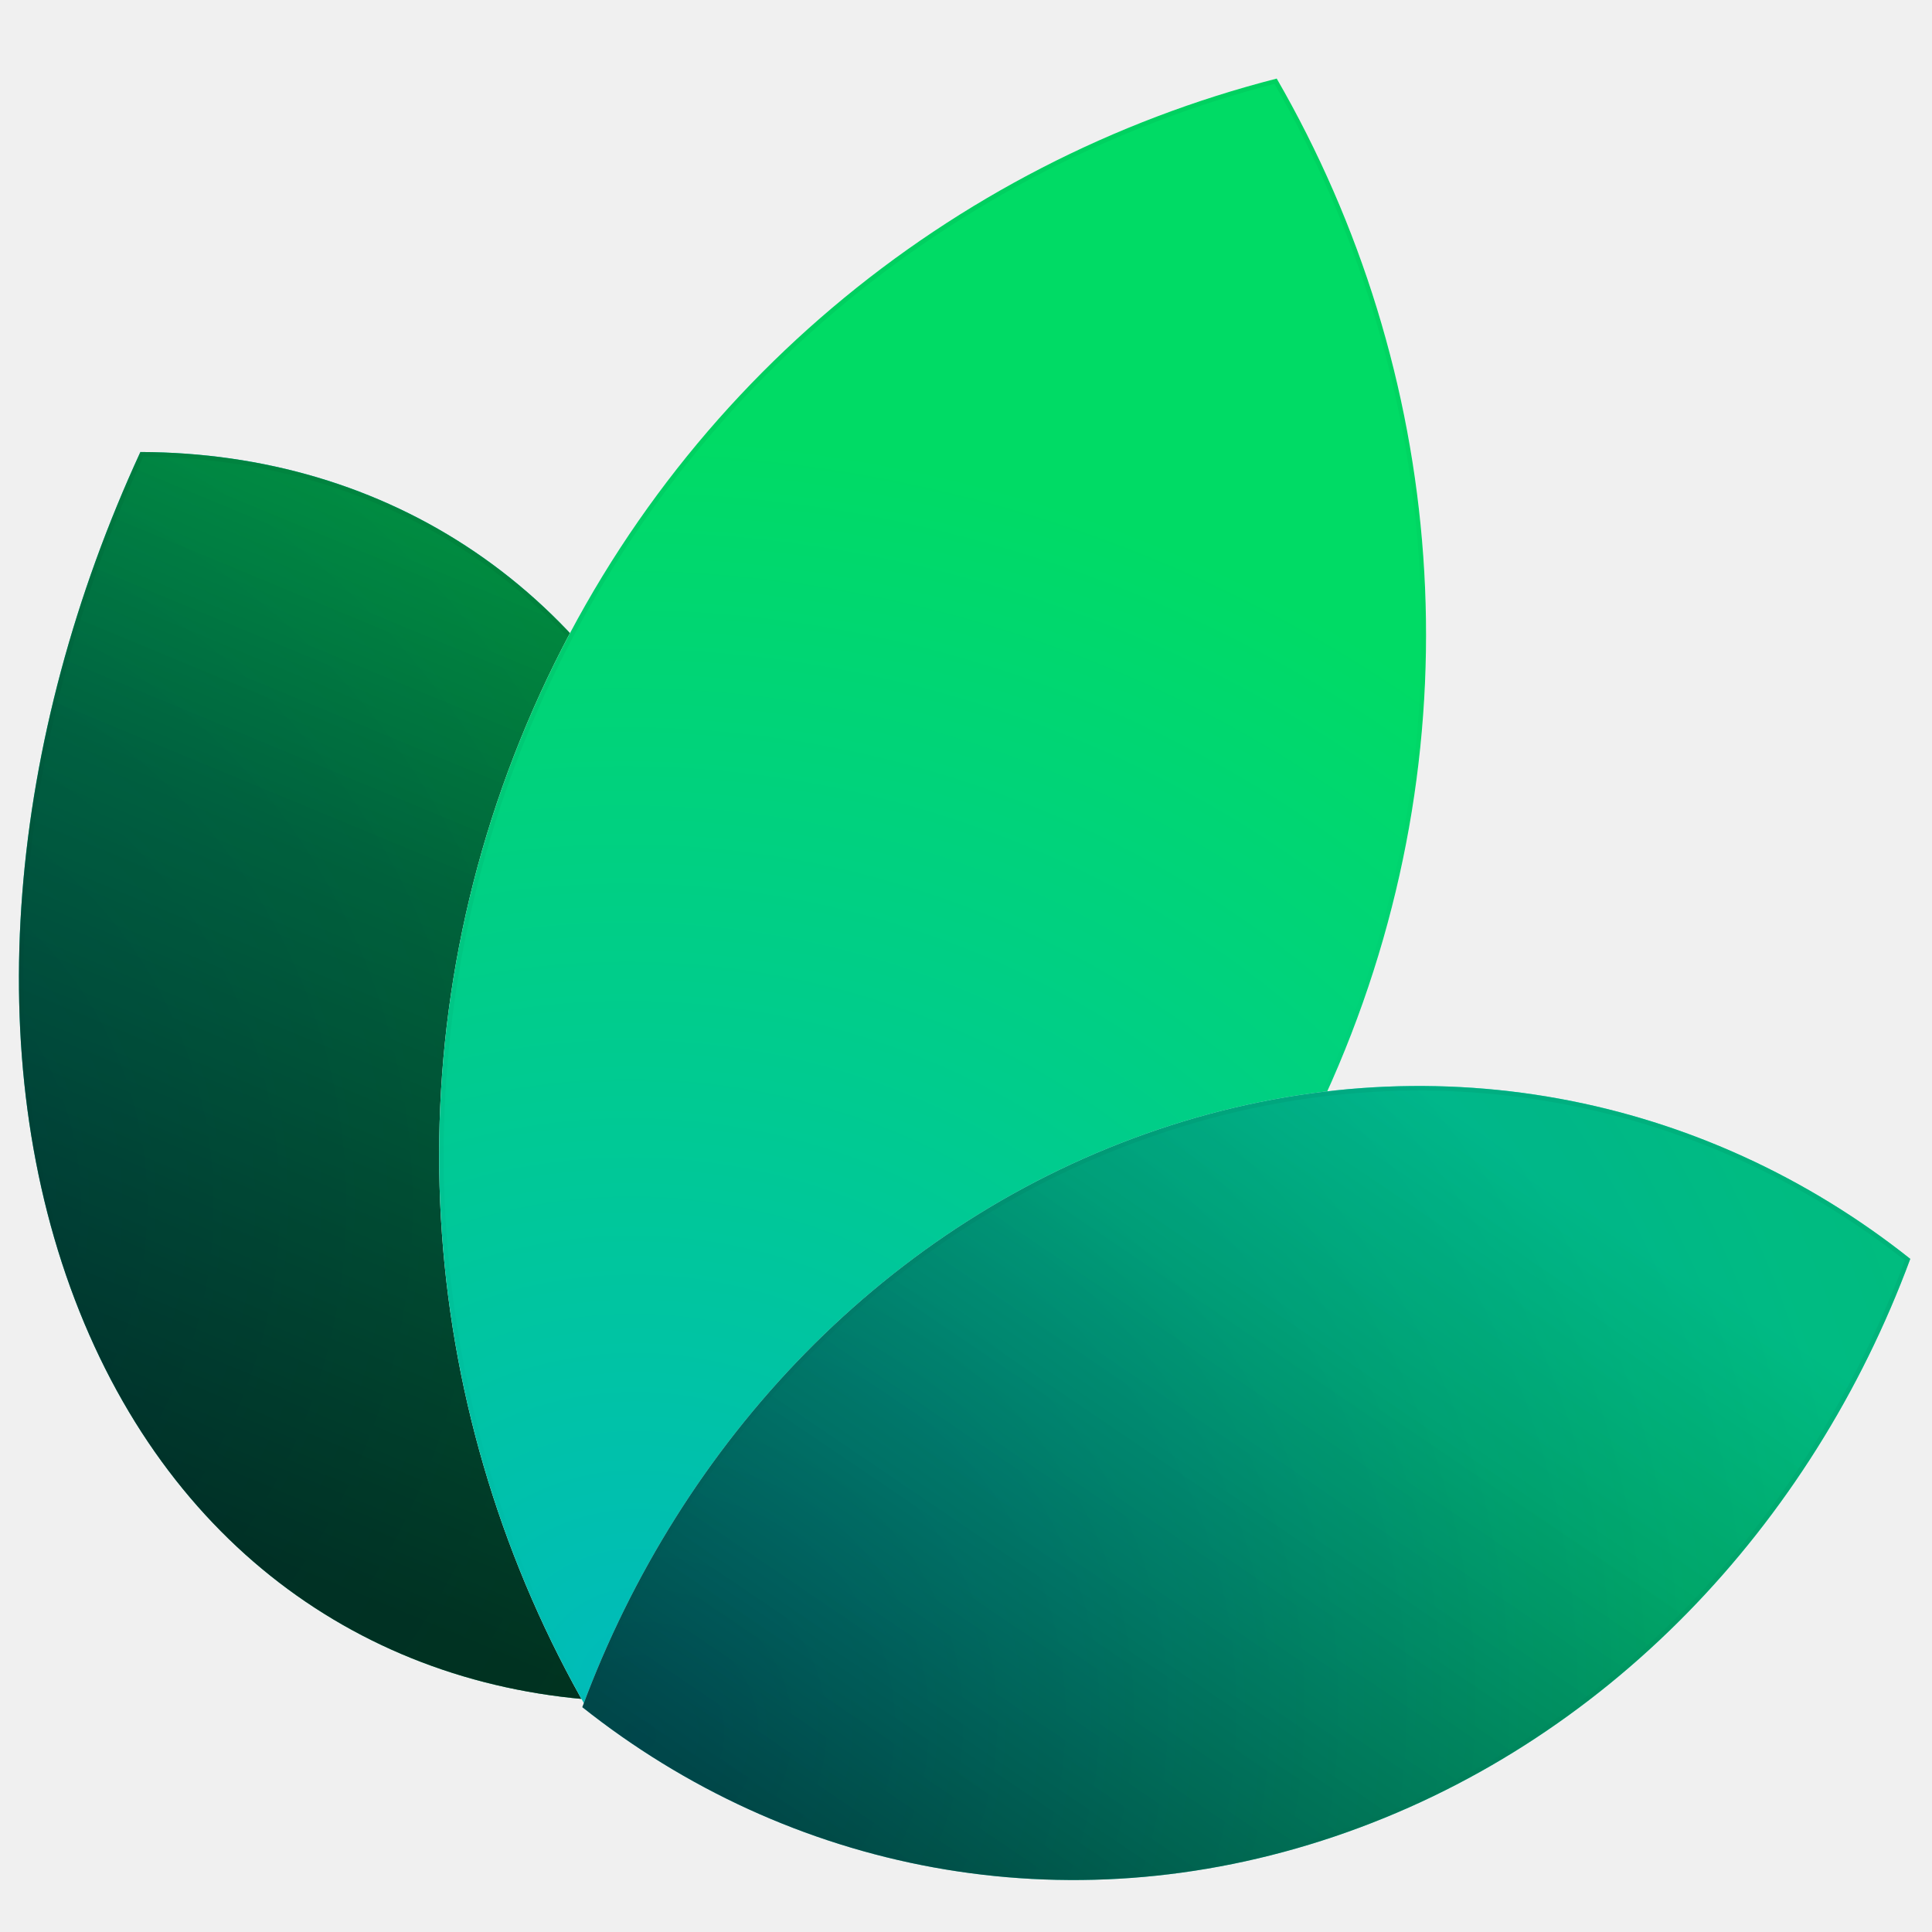
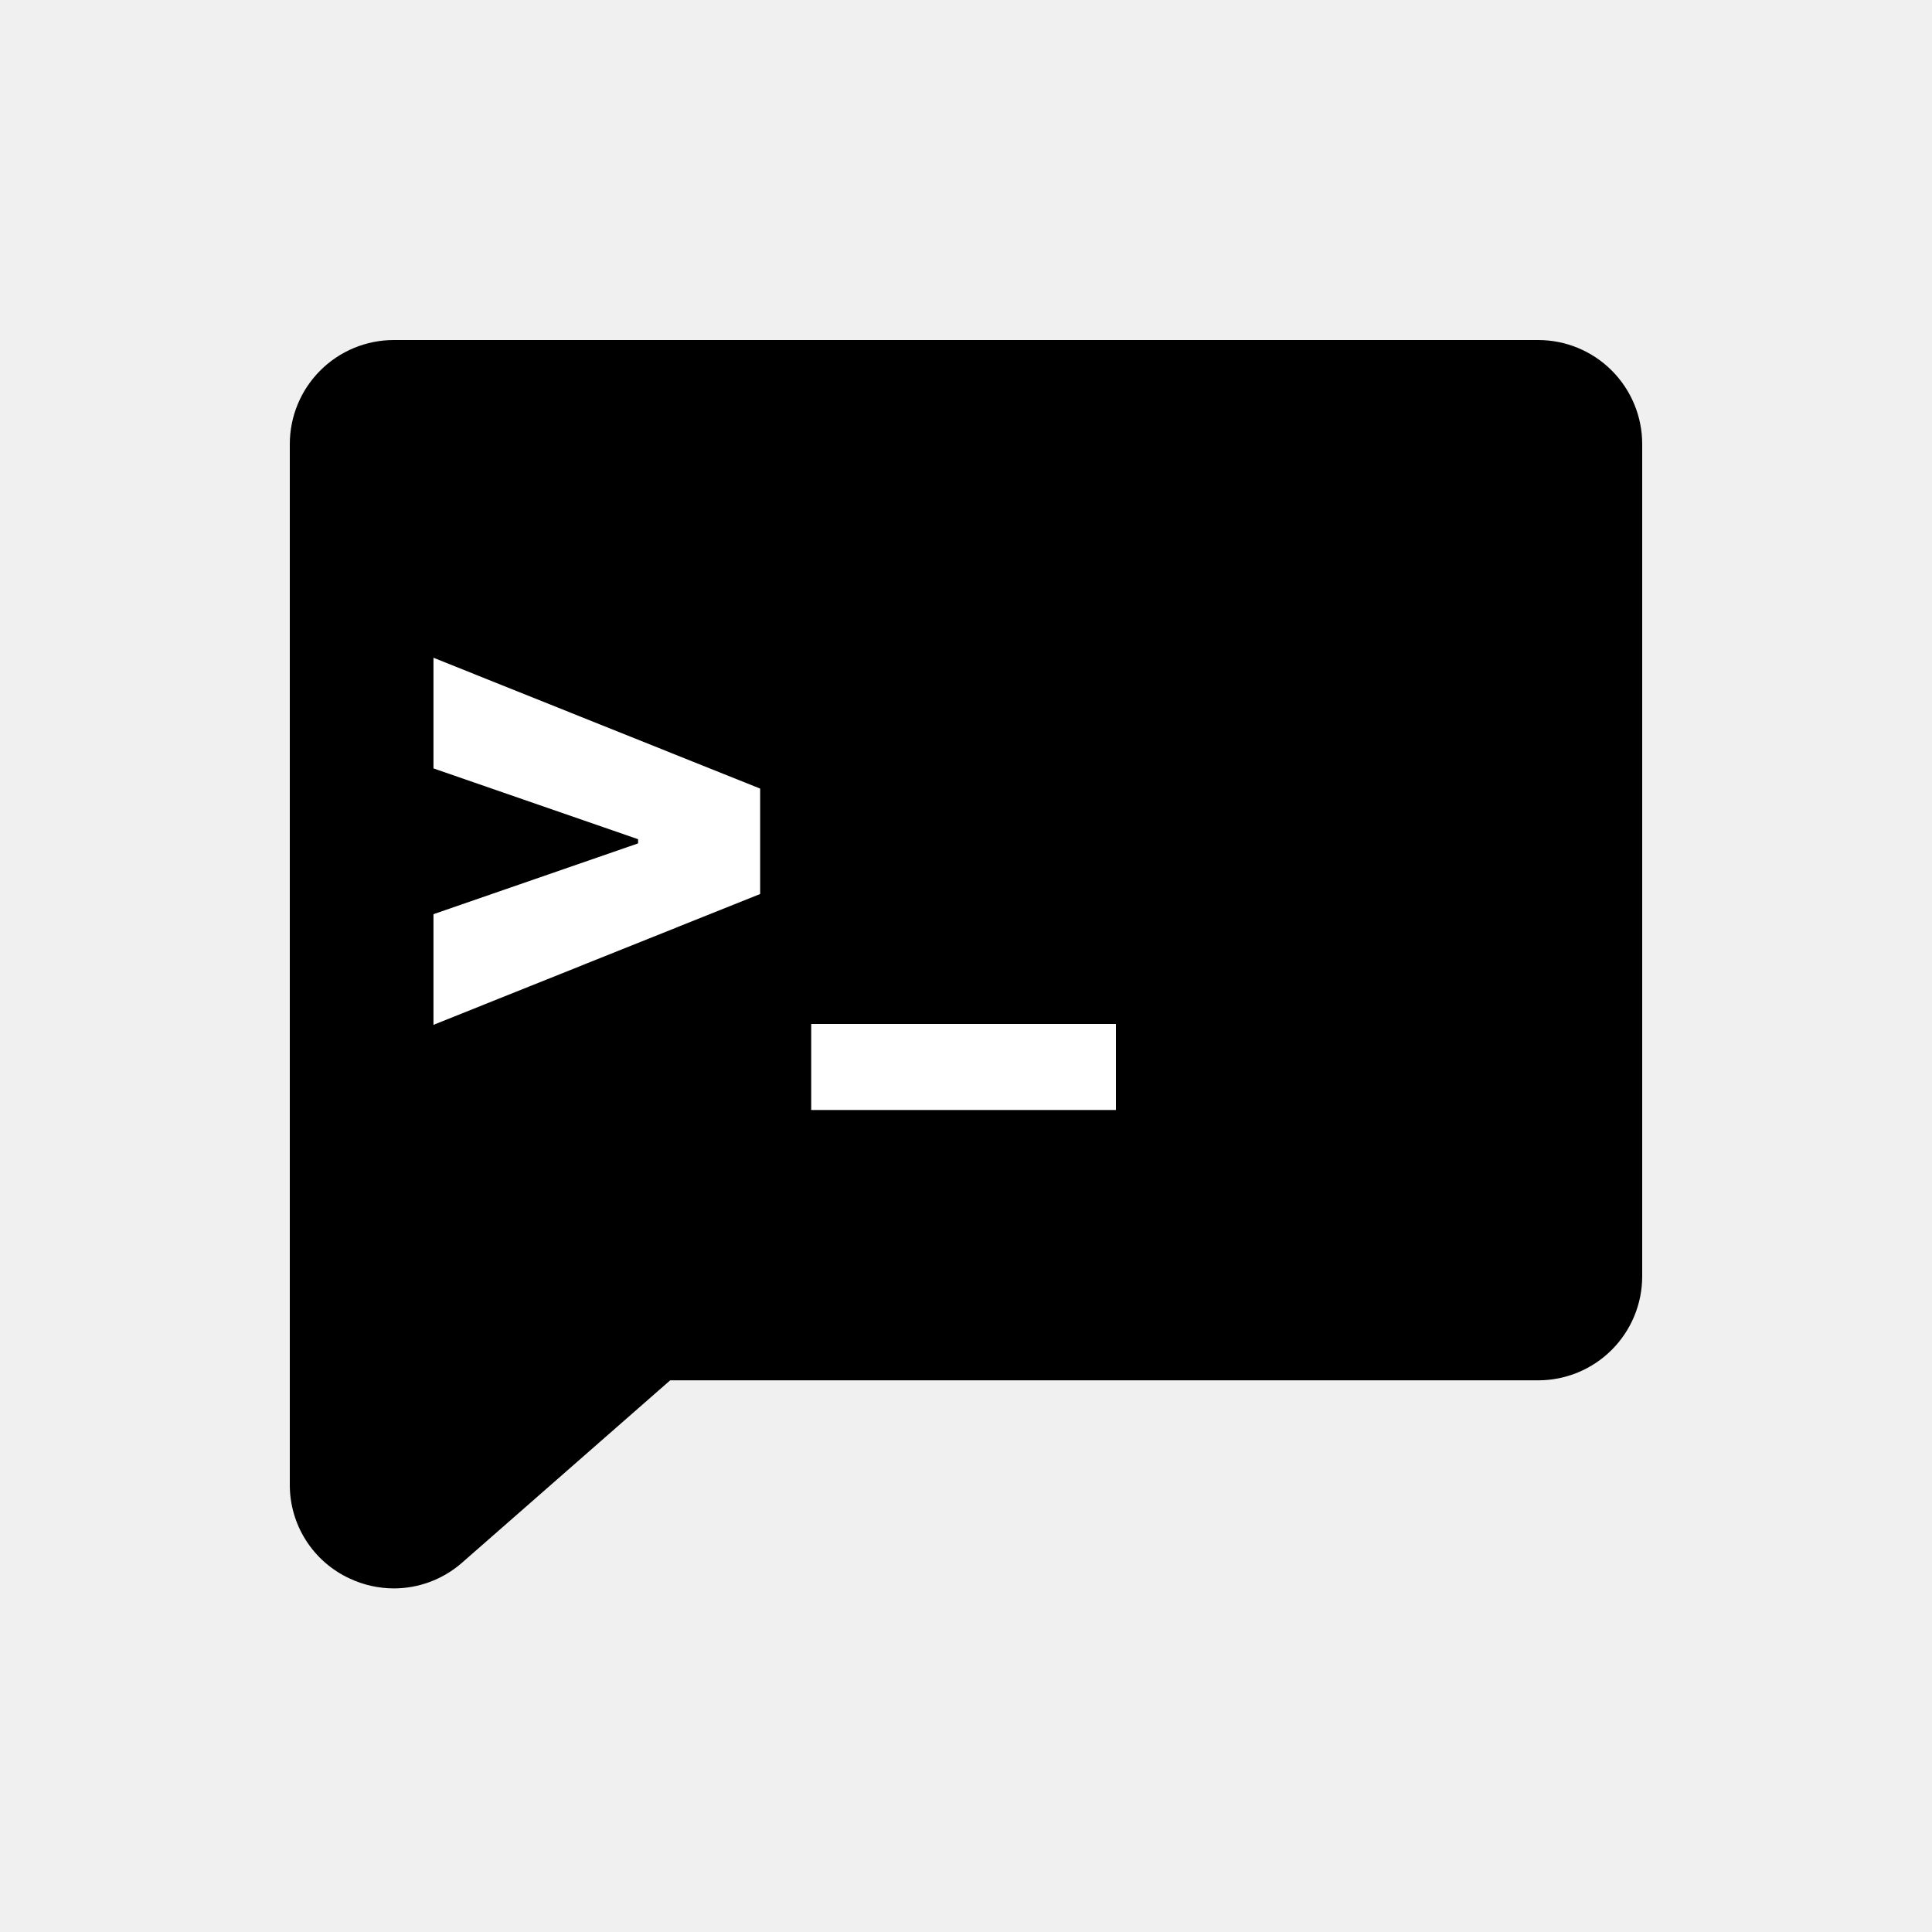
- <svg xmlns="http://www.w3.org/2000/svg" width="24" height="24" viewBox="0 0 24 24" fill="none">
-   <path d="M7.953 21.139C4.896 21.13 2.255 19.458 0.987 16.29C-0.28 13.121 0.109 9.163 1.744 5.615C4.801 5.624 7.442 7.296 8.71 10.465C9.977 13.633 9.588 17.591 7.953 21.139Z" fill="white" />
-   <path d="M7.953 21.139C4.896 21.13 2.255 19.458 0.987 16.29C-0.28 13.121 0.109 9.163 1.744 5.615C4.801 5.624 7.442 7.296 8.71 10.465C9.977 13.633 9.588 17.591 7.953 21.139Z" fill="url(#paint0_radial_101_2703)" />
-   <path d="M7.953 21.139C4.896 21.13 2.255 19.458 0.987 16.29C-0.28 13.121 0.109 9.163 1.744 5.615C4.801 5.624 7.442 7.296 8.71 10.465C9.977 13.633 9.588 17.591 7.953 21.139Z" fill="black" fill-opacity="0.5" style="mix-blend-mode:hard-light" />
-   <path d="M7.953 21.139C4.896 21.13 2.255 19.458 0.987 16.29C-0.28 13.121 0.109 9.163 1.744 5.615C4.801 5.624 7.442 7.296 8.71 10.465C9.977 13.633 9.588 17.591 7.953 21.139Z" fill="url(#paint1_linear_101_2703)" fill-opacity="0.5" style="mix-blend-mode:hard-light" />
-   <path d="M8.684 10.476C9.945 13.63 9.561 17.572 7.935 21.111C4.897 21.096 2.274 19.431 1.013 16.279C-0.248 13.124 0.136 9.182 1.762 5.643C4.8 5.659 7.423 7.324 8.684 10.476Z" stroke="url(#paint2_linear_101_2703)" stroke-opacity="0.05" stroke-width="0.056" />
-   <path d="M7.31 21.257C11.354 20.221 14.884 17.375 16.628 13.236C18.373 9.097 17.945 4.587 15.86 0.976C11.816 2.012 8.287 4.858 6.542 8.998C4.797 13.137 5.225 17.646 7.31 21.257Z" fill="white" />
-   <path d="M7.31 21.257C11.354 20.221 14.884 17.375 16.628 13.236C18.373 9.097 17.945 4.587 15.86 0.976C11.816 2.012 8.287 4.858 6.542 8.998C4.797 13.137 5.225 17.646 7.31 21.257Z" fill="url(#paint3_radial_101_2703)" />
-   <path d="M16.603 13.225C14.864 17.349 11.351 20.187 7.324 21.225C5.253 17.624 4.829 13.132 6.568 9.009C8.306 4.885 11.819 2.047 15.846 1.009C17.918 4.61 18.341 9.101 16.603 13.225Z" stroke="url(#paint4_linear_101_2703)" stroke-opacity="0.05" stroke-width="0.056" />
-   <path d="M7.234 21.207C9.789 23.237 13.21 23.951 16.577 22.814C19.944 21.677 22.506 18.945 23.73 15.638C21.175 13.608 17.754 12.894 14.387 14.031C11.02 15.168 8.458 17.901 7.234 21.207Z" fill="white" />
-   <path d="M7.234 21.207C9.789 23.237 13.21 23.951 16.577 22.814C19.944 21.677 22.506 18.945 23.73 15.638C21.175 13.608 17.754 12.894 14.387 14.031C11.02 15.168 8.458 17.901 7.234 21.207Z" fill="url(#paint5_radial_101_2703)" />
-   <path d="M7.234 21.207C9.789 23.237 13.21 23.951 16.577 22.814C19.944 21.677 22.506 18.945 23.73 15.638C21.175 13.608 17.754 12.894 14.387 14.031C11.02 15.168 8.458 17.901 7.234 21.207Z" fill="black" fill-opacity="0.2" style="mix-blend-mode:hard-light" />
-   <path d="M7.234 21.207C9.789 23.237 13.21 23.951 16.577 22.814C19.944 21.677 22.506 18.945 23.73 15.638C21.175 13.608 17.754 12.894 14.387 14.031C11.02 15.168 8.458 17.901 7.234 21.207Z" fill="url(#paint6_linear_101_2703)" fill-opacity="0.5" style="mix-blend-mode:hard-light" />
-   <path d="M16.568 22.787C13.218 23.918 9.814 23.212 7.267 21.198C8.492 17.907 11.044 15.189 14.396 14.058C17.747 12.927 21.15 13.633 23.697 15.648C22.472 18.938 19.92 21.656 16.568 22.787Z" stroke="url(#paint7_linear_101_2703)" stroke-opacity="0.05" stroke-width="0.056" />
-   <defs>
-     <radialGradient id="paint0_radial_101_2703" cx="0" cy="0" r="1" gradientUnits="userSpaceOnUse" gradientTransform="translate(-3.00503 15.023) rotate(-10.029) scale(17.9572 17.784)">
-       <stop stop-color="#00B0BB" />
-       <stop offset="1" stop-color="#00DB65" />
-     </radialGradient>
-     <linearGradient id="paint1_linear_101_2703" x1="7.39" y1="4.813" x2="1.63" y2="18.689" gradientUnits="userSpaceOnUse">
-       <stop stop-color="#18E299" />
-       <stop offset="1" />
-     </linearGradient>
-     <linearGradient id="paint2_linear_101_2703" x1="7.948" y1="8.016" x2="1.761" y2="18.746" gradientUnits="userSpaceOnUse">
-       <stop />
-       <stop offset="1" stop-opacity="0" />
-     </linearGradient>
-     <radialGradient id="paint3_radial_101_2703" cx="0" cy="0" r="1" gradientUnits="userSpaceOnUse" gradientTransform="translate(8.11404 20.8822) rotate(-75.7542) scale(21.6246 23.7772)">
-       <stop stop-color="#00BBBB" />
-       <stop offset="0.713" stop-color="#00DB65" />
-     </radialGradient>
-     <linearGradient id="paint4_linear_101_2703" x1="7.602" y1="5.871" x2="15.556" y2="16.372" gradientUnits="userSpaceOnUse">
-       <stop />
-       <stop offset="1" stop-opacity="0" />
-     </linearGradient>
-     <radialGradient id="paint5_radial_101_2703" cx="0" cy="0" r="1" gradientUnits="userSpaceOnUse" gradientTransform="translate(7.84537 21.5181) rotate(-20.3525) scale(18.5603 17.32)">
-       <stop stop-color="#00B0BB" />
-       <stop offset="1" stop-color="#00DB65" />
-     </radialGradient>
-     <linearGradient id="paint6_linear_101_2703" x1="16.808" y1="13.007" x2="10.041" y2="22.994" gradientUnits="userSpaceOnUse">
-       <stop stop-color="#00B1BC" />
-       <stop offset="1" />
-     </linearGradient>
-     <linearGradient id="paint7_linear_101_2703" x1="16.808" y1="13.007" x2="14.169" y2="23.841" gradientUnits="userSpaceOnUse">
-       <stop />
-       <stop offset="1" stop-opacity="0" />
-     </linearGradient>
-   </defs>
+ <svg xmlns="http://www.w3.org/2000/svg" width="500" height="500" viewBox="0 0 500 500" fill="none">
+   <path d="M425 114.923V330.307C425 337.448 422.163 344.296 417.114 349.345C412.065 354.394 405.217 357.23 398.077 357.23H173.438L119.457 404.531C119.392 404.601 119.319 404.664 119.238 404.716C114.404 408.823 108.267 411.077 101.924 411.077C97.974 411.07 94.074 410.197 90.498 408.519C85.847 406.375 81.912 402.938 79.164 398.617C76.415 394.296 74.97 389.274 75.001 384.153V114.923C75.001 107.783 77.837 100.935 82.886 95.886C87.935 90.837 94.783 88 101.924 88H398.077C405.217 88 412.065 90.837 417.114 95.886C422.163 100.935 425 107.783 425 114.923Z" fill="black" />
+   <path d="M196.727 231.364L112.182 265.227V236.591L166.045 217.955L165.136 219.318V216.136L166.045 217.5L112.182 198.864V170.227L196.727 204.091V231.364ZM288.801 265V287.273H209.938V265H288.801Z" fill="white" />
</svg>
